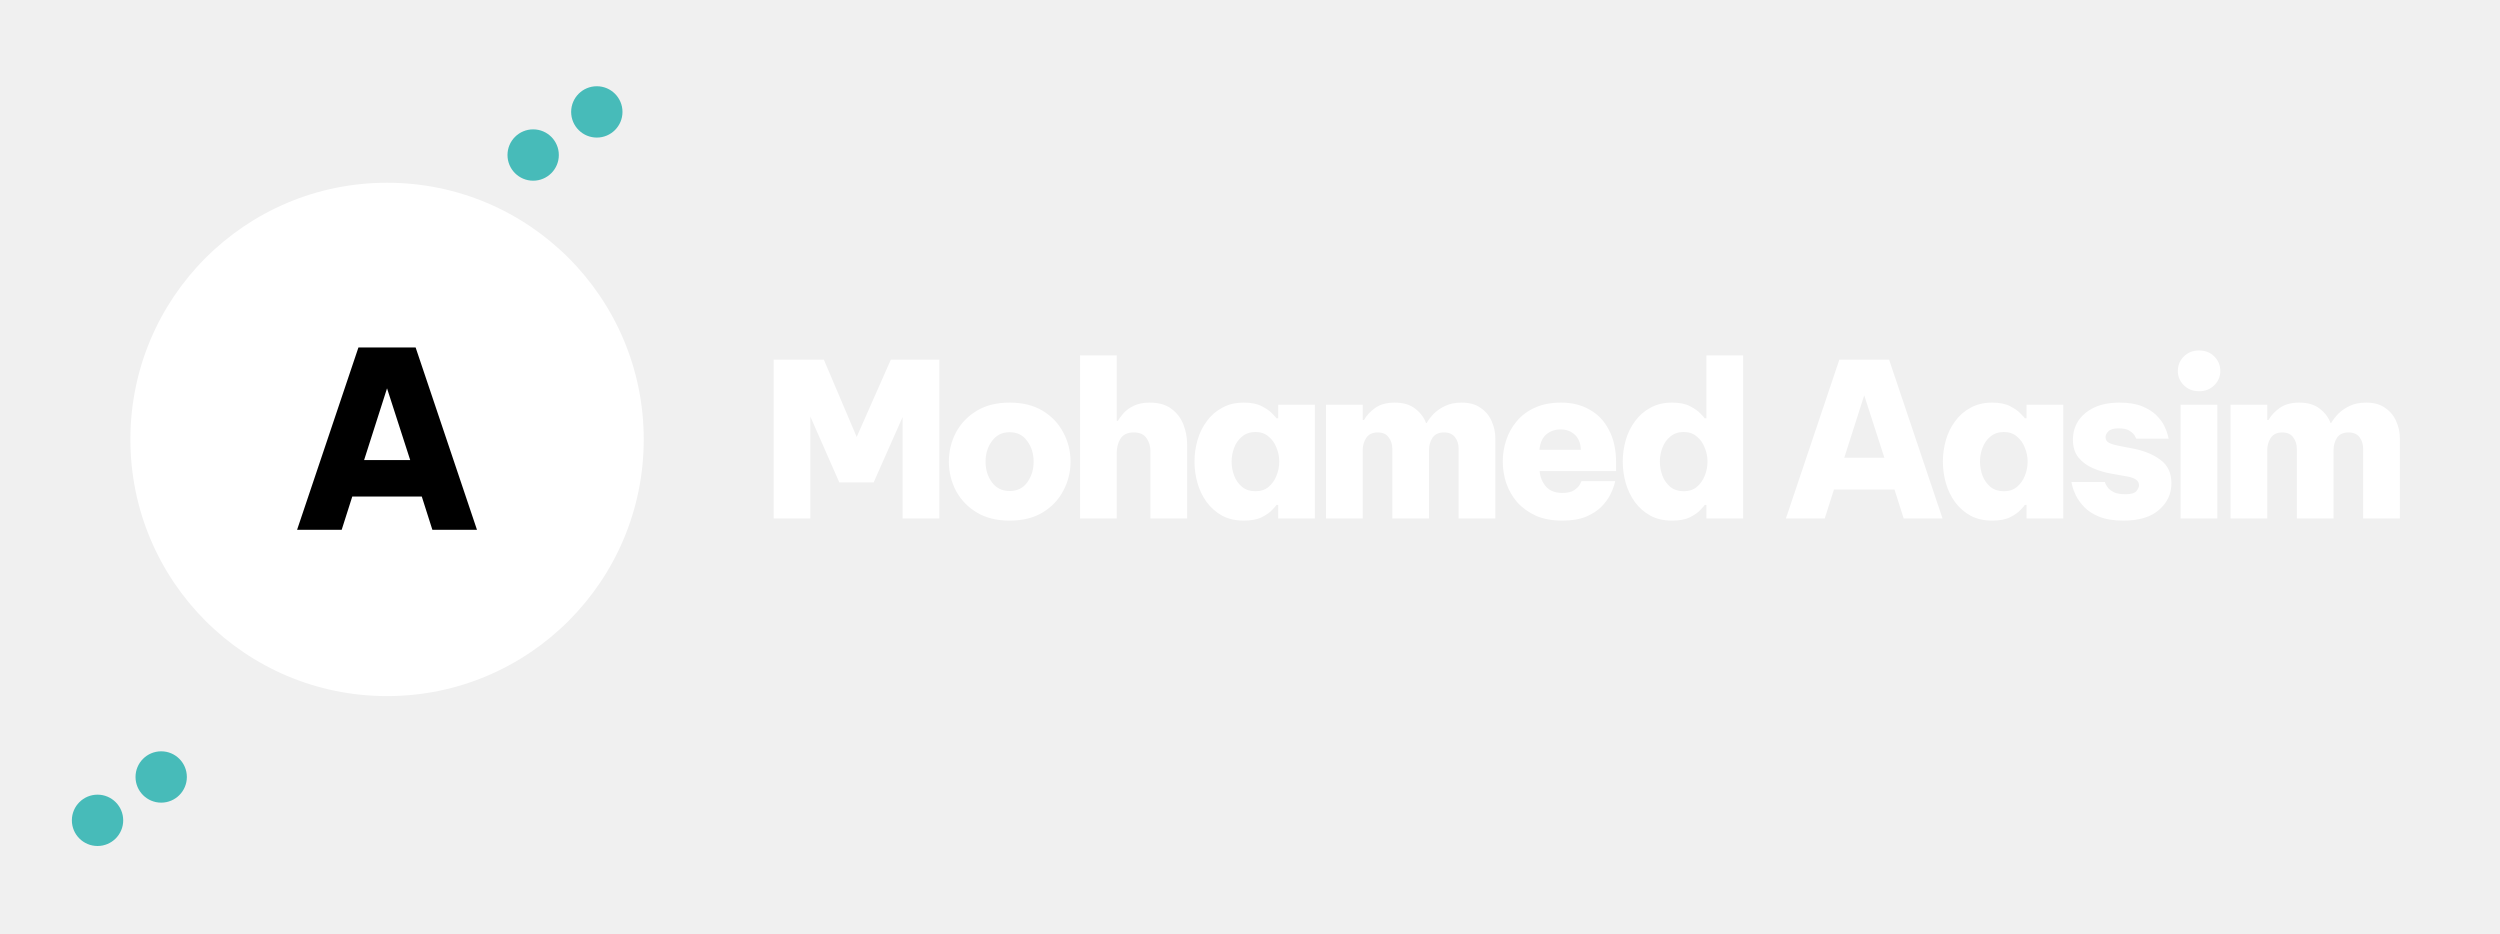
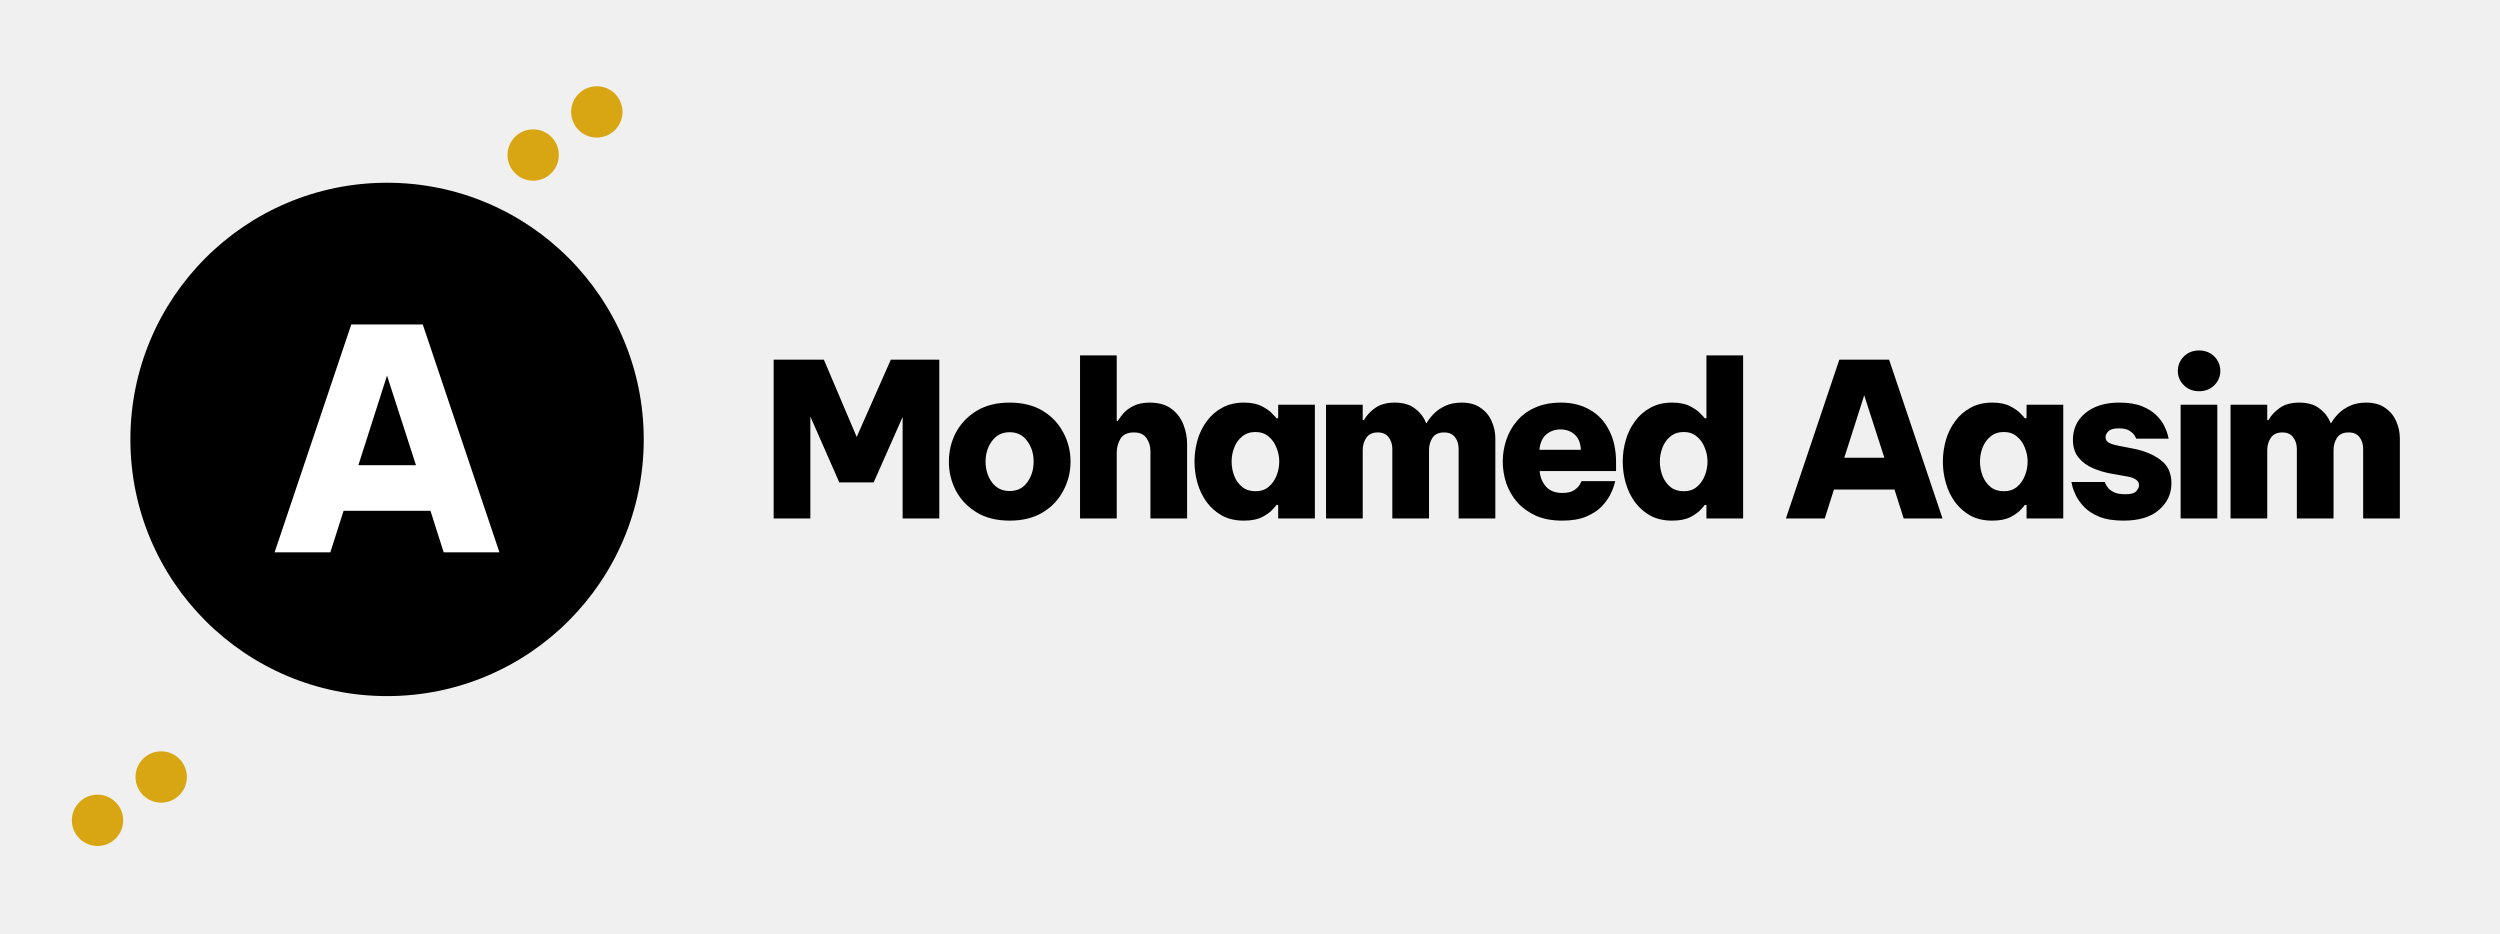
<svg xmlns="http://www.w3.org/2000/svg" width="2435" height="909" viewBox="0 0 2435 909" fill="none">
-   <path d="M581.298 134C595.105 134 606.298 122.807 606.298 109C606.298 95.193 595.105 84 581.298 84C567.491 84 556.298 95.193 556.298 109C556.298 122.807 567.491 134 581.298 134Z" fill="#47BBB9" />
-   <path d="M519.298 176C533.105 176 544.298 164.807 544.298 151C544.298 137.193 533.105 126 519.298 126C505.491 126 494.298 137.193 494.298 151C494.298 164.807 505.491 176 519.298 176Z" fill="#47BBB9" />
-   <path d="M157 781.78C170.807 781.78 182 770.587 182 756.78C182 742.973 170.807 731.78 157 731.78C143.193 731.78 132 742.973 132 756.78C132 770.587 143.193 781.78 157 781.78Z" fill="#47BBB9" />
-   <path d="M95 824C108.807 824 120 812.807 120 799C120 785.193 108.807 774 95 774C81.193 774 70 785.193 70 799C70 812.807 81.193 824 95 824Z" fill="#47BBB9" />
-   <path d="M377 678C515.071 678 627 566.071 627 428C627 289.929 515.071 178 377 178C238.929 178 127 289.929 127 428C127 566.071 238.929 678 377 678Z" fill="white" />
-   <path d="M753.54 505V350.34H802.446L834.423 425.58L867.654 350.34H914.888V505H879.149V406.143L850.934 469.888H817.494L789.279 405.725V505H753.54ZM983.352 507.09C970.812 507.09 960.153 504.443 951.375 499.148C942.597 493.853 935.839 486.817 931.102 478.039C926.504 469.261 924.205 459.786 924.205 449.615C924.205 439.444 926.504 429.969 931.102 421.191C935.839 412.413 942.597 405.377 951.375 400.082C960.153 394.787 970.812 392.14 983.352 392.14C996.031 392.14 1006.76 394.787 1015.54 400.082C1024.32 405.377 1031 412.413 1035.6 421.191C1040.34 429.969 1042.71 439.444 1042.71 449.615C1042.71 459.786 1040.34 469.261 1035.6 478.039C1031 486.817 1024.32 493.853 1015.54 499.148C1006.76 504.443 996.031 507.09 983.352 507.09ZM983.352 478.248C990.737 478.248 996.449 475.461 1000.49 469.888C1004.67 464.175 1006.76 457.418 1006.76 449.615C1006.76 441.812 1004.67 435.124 1000.49 429.551C996.449 423.838 990.737 420.982 983.352 420.982C976.107 420.982 970.394 423.838 966.214 429.551C962.034 435.124 959.944 441.812 959.944 449.615C959.944 457.418 962.034 464.175 966.214 469.888C970.394 475.461 976.107 478.248 983.352 478.248ZM1051.96 505V346.16H1087.7V409.905H1088.75C1090.14 407.676 1092.02 405.168 1094.39 402.381C1096.9 399.594 1100.17 397.226 1104.21 395.275C1108.39 393.185 1113.55 392.14 1119.68 392.14C1128.59 392.14 1135.7 394.16 1141 398.201C1146.43 402.242 1150.33 407.397 1152.7 413.667C1155.07 419.798 1156.25 426.137 1156.25 432.686V505H1120.51V439.374C1120.51 434.637 1119.26 430.457 1116.75 426.834C1114.24 423.072 1110.13 421.191 1104.42 421.191C1098.15 421.191 1093.76 423.281 1091.25 427.461C1088.88 431.502 1087.7 435.96 1087.7 440.837V505H1051.96ZM1211.51 392.14C1218.75 392.14 1224.6 393.324 1229.06 395.693C1233.66 398.062 1237.07 400.5 1239.3 403.008C1241.67 405.377 1243 406.84 1243.27 407.397H1244.95V394.23H1280.69V505H1244.95V491.833H1243.27C1243 492.39 1241.67 493.923 1239.3 496.431C1237.07 498.939 1233.66 501.377 1229.06 503.746C1224.6 505.975 1218.75 507.09 1211.51 507.09C1203.43 507.09 1196.39 505.488 1190.4 502.283C1184.41 498.939 1179.39 494.55 1175.35 489.116C1171.31 483.543 1168.31 477.342 1166.36 470.515C1164.41 463.688 1163.44 456.721 1163.44 449.615C1163.44 442.509 1164.41 435.542 1166.36 428.715C1168.31 421.888 1171.31 415.757 1175.35 410.323C1179.39 404.75 1184.41 400.361 1190.4 397.156C1196.39 393.812 1203.43 392.14 1211.51 392.14ZM1222.79 420.773C1217.64 420.773 1213.32 422.236 1209.83 425.162C1206.35 427.949 1203.77 431.571 1202.1 436.03C1200.43 440.349 1199.59 444.878 1199.59 449.615C1199.59 454.352 1200.43 458.95 1202.1 463.409C1203.77 467.728 1206.35 471.351 1209.83 474.277C1213.32 477.064 1217.64 478.457 1222.79 478.457C1227.95 478.457 1232.2 477.064 1235.54 474.277C1239.02 471.351 1241.6 467.728 1243.27 463.409C1245.09 458.95 1245.99 454.352 1245.99 449.615C1245.99 444.878 1245.09 440.349 1243.27 436.03C1241.6 431.571 1239.02 427.949 1235.54 425.162C1232.2 422.236 1227.95 420.773 1222.79 420.773ZM1291.55 505V394.23H1327.29V409.069H1328.55C1331.05 404.61 1334.68 400.709 1339.41 397.365C1344.29 393.882 1350.63 392.14 1358.43 392.14C1366.79 392.14 1373.41 394.091 1378.29 397.992C1383.3 401.754 1386.86 406.422 1388.95 411.995H1389.57C1391.25 409.069 1393.54 406.073 1396.47 403.008C1399.54 399.943 1403.3 397.365 1407.76 395.275C1412.21 393.185 1417.51 392.14 1423.64 392.14C1431.3 392.14 1437.5 393.882 1442.24 397.365C1447.12 400.709 1450.67 405.028 1452.9 410.323C1455.27 415.618 1456.45 421.121 1456.45 426.834V505H1420.71V437.284C1420.71 432.686 1419.53 428.854 1417.16 425.789C1414.79 422.724 1411.24 421.191 1406.5 421.191C1401.35 421.191 1397.58 422.933 1395.22 426.416C1392.99 429.899 1391.87 433.87 1391.87 438.329V505H1356.13V437.284C1356.13 432.825 1354.95 429.063 1352.58 425.998C1350.35 422.793 1346.8 421.191 1341.92 421.191C1336.77 421.191 1333 423.002 1330.64 426.625C1328.41 430.108 1327.29 434.01 1327.29 438.329V505H1291.55ZM1521.59 507.09C1511.69 507.09 1503.13 505.488 1495.88 502.283C1488.64 498.939 1482.57 494.55 1477.7 489.116C1472.96 483.543 1469.41 477.342 1467.04 470.515C1464.81 463.688 1463.69 456.651 1463.69 449.406C1463.69 442.439 1464.81 435.542 1467.04 428.715C1469.27 421.888 1472.68 415.757 1477.28 410.323C1481.88 404.75 1487.73 400.361 1494.84 397.156C1502.08 393.812 1510.65 392.14 1520.54 392.14C1531.13 392.14 1540.4 394.439 1548.34 399.037C1556.42 403.496 1562.69 410.114 1567.15 418.892C1571.75 427.531 1574.05 438.05 1574.05 450.451V458.811H1499.64C1500.06 464.524 1502.08 469.54 1505.7 473.859C1509.47 478.039 1514.76 480.129 1521.59 480.129C1526.74 480.129 1530.64 479.223 1533.29 477.412C1536.08 475.461 1537.96 473.511 1538.93 471.56C1539.91 469.609 1540.4 468.634 1540.4 468.634H1573.21C1573.21 468.634 1572.86 469.958 1572.17 472.605C1571.47 475.113 1570.15 478.318 1568.19 482.219C1566.24 485.981 1563.39 489.813 1559.63 493.714C1555.86 497.476 1550.85 500.681 1544.58 503.328C1538.45 505.836 1530.78 507.09 1521.59 507.09ZM1499.43 438.12H1539.77C1539.49 431.571 1537.47 426.625 1533.71 423.281C1530.09 419.937 1525.49 418.265 1519.92 418.265C1514.48 418.265 1509.81 419.937 1505.91 423.281C1502.15 426.625 1499.99 431.571 1499.43 438.12ZM1628.62 507.09C1620.54 507.09 1613.51 505.488 1607.52 502.283C1601.52 498.939 1596.51 494.55 1592.47 489.116C1588.43 483.543 1585.43 477.342 1583.48 470.515C1581.53 463.688 1580.55 456.721 1580.55 449.615C1580.55 442.509 1581.53 435.542 1583.48 428.715C1585.43 421.888 1588.43 415.757 1592.47 410.323C1596.51 404.75 1601.52 400.361 1607.52 397.156C1613.51 393.812 1620.54 392.14 1628.62 392.14C1635.87 392.14 1641.72 393.324 1646.18 395.693C1650.78 398.062 1654.19 400.5 1656.42 403.008C1658.79 405.377 1660.11 406.84 1660.39 407.397H1662.06V346.16H1697.8V505H1662.06V491.833H1660.39C1660.11 492.39 1658.79 493.923 1656.42 496.431C1654.19 498.939 1650.78 501.377 1646.18 503.746C1641.72 505.975 1635.87 507.09 1628.62 507.09ZM1639.91 478.457C1645.07 478.457 1649.32 477.064 1652.66 474.277C1656.14 471.351 1658.72 467.728 1660.39 463.409C1662.2 458.95 1663.11 454.352 1663.11 449.615C1663.11 444.878 1662.2 440.349 1660.39 436.03C1658.72 431.571 1656.14 427.949 1652.66 425.162C1649.32 422.236 1645.07 420.773 1639.91 420.773C1634.76 420.773 1630.44 422.236 1626.95 425.162C1623.47 427.949 1620.89 431.571 1619.22 436.03C1617.55 440.349 1616.71 444.878 1616.71 449.615C1616.71 454.352 1617.55 458.95 1619.22 463.409C1620.89 467.728 1623.47 471.351 1626.95 474.277C1630.44 477.064 1634.76 478.457 1639.91 478.457ZM1739.46 505L1791.5 350.34H1839.99L1892.03 505H1854.2L1845.22 476.785H1786.28L1777.29 505H1739.46ZM1796.31 445.853H1835.39L1815.75 385.034L1796.31 445.853ZM1940.43 392.14C1947.67 392.14 1953.52 393.324 1957.98 395.693C1962.58 398.062 1965.99 400.5 1968.22 403.008C1970.59 405.377 1971.92 406.84 1972.19 407.397H1973.87V394.23H2009.61V505H1973.87V491.833H1972.19C1971.92 492.39 1970.59 493.923 1968.22 496.431C1965.99 498.939 1962.58 501.377 1957.98 503.746C1953.52 505.975 1947.67 507.09 1940.43 507.09C1932.35 507.09 1925.31 505.488 1919.32 502.283C1913.33 498.939 1908.31 494.55 1904.27 489.116C1900.23 483.543 1897.23 477.342 1895.28 470.515C1893.33 463.688 1892.36 456.721 1892.36 449.615C1892.36 442.509 1893.33 435.542 1895.28 428.715C1897.23 421.888 1900.23 415.757 1904.27 410.323C1908.31 404.75 1913.33 400.361 1919.32 397.156C1925.31 393.812 1932.35 392.14 1940.43 392.14ZM1951.71 420.773C1946.56 420.773 1942.24 422.236 1938.75 425.162C1935.27 427.949 1932.69 431.571 1931.02 436.03C1929.35 440.349 1928.51 444.878 1928.51 449.615C1928.51 454.352 1929.35 458.95 1931.02 463.409C1932.69 467.728 1935.27 471.351 1938.75 474.277C1942.24 477.064 1946.56 478.457 1951.71 478.457C1956.87 478.457 1961.12 477.064 1964.46 474.277C1967.95 471.351 1970.52 467.728 1972.19 463.409C1974.01 458.95 1974.91 454.352 1974.91 449.615C1974.91 444.878 1974.01 440.349 1972.19 436.03C1970.52 431.571 1967.95 427.949 1964.46 425.162C1961.12 422.236 1956.87 420.773 1951.71 420.773ZM2068.35 507.09C2058.88 507.09 2051.01 505.836 2044.74 503.328C2038.61 500.82 2033.73 497.685 2030.11 493.923C2026.48 490.161 2023.77 486.399 2021.95 482.637C2020.14 478.875 2018.96 475.74 2018.4 473.232C2017.84 470.724 2017.57 469.47 2017.57 469.47H2050.17C2050.17 469.47 2050.38 470.097 2050.8 471.351C2051.35 472.466 2052.26 473.859 2053.51 475.531C2054.91 477.064 2056.93 478.457 2059.57 479.711C2062.22 480.826 2065.78 481.383 2070.23 481.383C2075.67 481.383 2079.22 480.338 2080.89 478.248C2082.56 476.158 2083.4 474.277 2083.4 472.605C2083.4 468.425 2079.85 465.638 2072.74 464.245L2057.48 461.528C2050.8 460.413 2044.53 458.602 2038.67 456.094C2032.82 453.586 2028.09 450.103 2024.46 445.644C2020.84 441.185 2019.03 435.403 2019.03 428.297C2019.03 421.47 2020.77 415.339 2024.25 409.905C2027.88 404.471 2033.03 400.152 2039.72 396.947C2046.55 393.742 2054.77 392.14 2064.38 392.14C2073.16 392.14 2080.47 393.324 2086.33 395.693C2092.18 398.062 2096.85 400.988 2100.33 404.471C2103.81 407.954 2106.39 411.438 2108.06 414.921C2109.73 418.404 2110.85 421.33 2111.41 423.699C2111.96 426.068 2112.24 427.252 2112.24 427.252H2080.68C2080.68 427.252 2080.27 426.416 2079.43 424.744C2078.59 423.072 2076.92 421.4 2074.41 419.728C2072.05 418.056 2068.42 417.22 2063.55 417.22C2058.67 417.22 2055.33 418.195 2053.51 420.146C2051.7 421.957 2050.8 423.838 2050.8 425.789C2050.8 428.297 2051.98 430.178 2054.35 431.432C2056.72 432.547 2059.71 433.452 2063.34 434.149L2077.34 436.866C2088.35 438.956 2097.33 442.648 2104.3 447.943C2111.41 453.098 2114.96 460.692 2114.96 470.724C2114.96 481.035 2110.92 489.673 2102.84 496.64C2094.9 503.607 2083.4 507.09 2068.35 507.09ZM2141.9 381.063C2135.91 381.063 2130.96 379.112 2127.06 375.211C2123.16 371.31 2121.21 366.712 2121.21 361.417C2121.21 355.844 2123.16 351.106 2127.06 347.205C2130.96 343.304 2135.91 341.353 2141.9 341.353C2147.89 341.353 2152.84 343.304 2156.74 347.205C2160.64 351.106 2162.59 355.844 2162.59 361.417C2162.59 366.712 2160.64 371.31 2156.74 375.211C2152.84 379.112 2147.89 381.063 2141.9 381.063ZM2123.93 505V394.23H2159.66V505H2123.93ZM2172.55 505V394.23H2208.29V409.069H2209.55C2212.05 404.61 2215.68 400.709 2220.41 397.365C2225.29 393.882 2231.63 392.14 2239.43 392.14C2247.79 392.14 2254.41 394.091 2259.29 397.992C2264.3 401.754 2267.86 406.422 2269.95 411.995H2270.57C2272.25 409.069 2274.54 406.073 2277.47 403.008C2280.54 399.943 2284.3 397.365 2288.76 395.275C2293.22 393.185 2298.51 392.14 2304.64 392.14C2312.3 392.14 2318.5 393.882 2323.24 397.365C2328.12 400.709 2331.67 405.028 2333.9 410.323C2336.27 415.618 2337.45 421.121 2337.45 426.834V505H2301.71V437.284C2301.71 432.686 2300.53 428.854 2298.16 425.789C2295.79 422.724 2292.24 421.191 2287.5 421.191C2282.35 421.191 2278.59 422.933 2276.22 426.416C2273.99 429.899 2272.87 433.87 2272.87 438.329V505H2237.13V437.284C2237.13 432.825 2235.95 429.063 2233.58 425.998C2231.35 422.793 2227.8 421.191 2222.92 421.191C2217.77 421.191 2214 423.002 2211.64 426.625C2209.41 430.108 2208.29 434.01 2208.29 438.329V505H2172.55Z" fill="white" />
-   <path d="M289.367 516L349.127 338.4H404.807L464.567 516H421.127L410.807 483.6H343.127L332.807 516H289.367ZM354.647 448.08H399.527L376.967 378.24L354.647 448.08Z" fill="black" />
+   <path d="M581.298 134C595.105 134 606.298 122.807 606.298 109C606.298 95.193 595.105 84 581.298 84C567.491 84 556.298 95.193 556.298 109C556.298 122.807 567.491 134 581.298 134Z" fill="#D8A612" />
+   <path d="M519.298 176C533.105 176 544.298 164.807 544.298 151C544.298 137.193 533.105 126 519.298 126C505.491 126 494.298 137.193 494.298 151C494.298 164.807 505.491 176 519.298 176Z" fill="#D8A612" />
+   <path d="M157 781.78C170.807 781.78 182 770.587 182 756.78C182 742.973 170.807 731.78 157 731.78C143.193 731.78 132 742.973 132 756.78C132 770.587 143.193 781.78 157 781.78Z" fill="#D8A612" />
+   <path d="M95 824C108.807 824 120 812.807 120 799C120 785.193 108.807 774 95 774C81.193 774 70 785.193 70 799C70 812.807 81.193 824 95 824Z" fill="#D8A612" />
+   <path d="M753.54 505V350.34H802.446L834.423 425.58L867.654 350.34H914.888V505H879.149V406.143L850.934 469.888H817.494L789.279 405.725V505H753.54ZM983.352 507.09C970.812 507.09 960.153 504.443 951.375 499.148C942.597 493.853 935.839 486.817 931.102 478.039C926.504 469.261 924.205 459.786 924.205 449.615C924.205 439.444 926.504 429.969 931.102 421.191C935.839 412.413 942.597 405.377 951.375 400.082C960.153 394.787 970.812 392.14 983.352 392.14C996.031 392.14 1006.76 394.787 1015.54 400.082C1024.32 405.377 1031 412.413 1035.6 421.191C1040.34 429.969 1042.71 439.444 1042.71 449.615C1042.71 459.786 1040.34 469.261 1035.6 478.039C1031 486.817 1024.32 493.853 1015.54 499.148C1006.76 504.443 996.031 507.09 983.352 507.09ZM983.352 478.248C990.737 478.248 996.449 475.461 1000.49 469.888C1004.67 464.175 1006.76 457.418 1006.76 449.615C1006.76 441.812 1004.67 435.124 1000.49 429.551C996.449 423.838 990.737 420.982 983.352 420.982C976.107 420.982 970.394 423.838 966.214 429.551C962.034 435.124 959.944 441.812 959.944 449.615C959.944 457.418 962.034 464.175 966.214 469.888C970.394 475.461 976.107 478.248 983.352 478.248ZM1051.96 505V346.16H1087.7V409.905H1088.75C1090.14 407.676 1092.02 405.168 1094.39 402.381C1096.9 399.594 1100.17 397.226 1104.21 395.275C1108.39 393.185 1113.55 392.14 1119.68 392.14C1128.59 392.14 1135.7 394.16 1141 398.201C1146.43 402.242 1150.33 407.397 1152.7 413.667C1155.07 419.798 1156.25 426.137 1156.25 432.686V505H1120.51V439.374C1120.51 434.637 1119.26 430.457 1116.75 426.834C1114.24 423.072 1110.13 421.191 1104.42 421.191C1098.15 421.191 1093.76 423.281 1091.25 427.461C1088.88 431.502 1087.7 435.96 1087.7 440.837V505H1051.96ZM1211.51 392.14C1218.75 392.14 1224.6 393.324 1229.06 395.693C1233.66 398.062 1237.07 400.5 1239.3 403.008C1241.67 405.377 1243 406.84 1243.27 407.397H1244.95V394.23H1280.69V505H1244.95V491.833H1243.27C1243 492.39 1241.67 493.923 1239.3 496.431C1237.07 498.939 1233.66 501.377 1229.06 503.746C1224.6 505.975 1218.75 507.09 1211.51 507.09C1203.43 507.09 1196.39 505.488 1190.4 502.283C1184.41 498.939 1179.39 494.55 1175.35 489.116C1171.31 483.543 1168.31 477.342 1166.36 470.515C1164.41 463.688 1163.44 456.721 1163.44 449.615C1163.44 442.509 1164.41 435.542 1166.36 428.715C1168.31 421.888 1171.31 415.757 1175.35 410.323C1179.39 404.75 1184.41 400.361 1190.4 397.156C1196.39 393.812 1203.43 392.14 1211.51 392.14ZM1222.79 420.773C1217.64 420.773 1213.32 422.236 1209.83 425.162C1206.35 427.949 1203.77 431.571 1202.1 436.03C1200.43 440.349 1199.59 444.878 1199.59 449.615C1199.59 454.352 1200.43 458.95 1202.1 463.409C1203.77 467.728 1206.35 471.351 1209.83 474.277C1213.32 477.064 1217.64 478.457 1222.79 478.457C1227.95 478.457 1232.2 477.064 1235.54 474.277C1239.02 471.351 1241.6 467.728 1243.27 463.409C1245.09 458.95 1245.99 454.352 1245.99 449.615C1245.99 444.878 1245.09 440.349 1243.27 436.03C1241.6 431.571 1239.02 427.949 1235.54 425.162C1232.2 422.236 1227.95 420.773 1222.79 420.773ZM1291.55 505V394.23H1327.29V409.069H1328.55C1331.05 404.61 1334.68 400.709 1339.41 397.365C1344.29 393.882 1350.63 392.14 1358.43 392.14C1366.79 392.14 1373.41 394.091 1378.29 397.992C1383.3 401.754 1386.86 406.422 1388.95 411.995H1389.57C1391.25 409.069 1393.54 406.073 1396.47 403.008C1399.54 399.943 1403.3 397.365 1407.76 395.275C1412.21 393.185 1417.51 392.14 1423.64 392.14C1431.3 392.14 1437.5 393.882 1442.24 397.365C1447.12 400.709 1450.67 405.028 1452.9 410.323C1455.27 415.618 1456.45 421.121 1456.45 426.834V505H1420.71V437.284C1420.71 432.686 1419.53 428.854 1417.16 425.789C1414.79 422.724 1411.24 421.191 1406.5 421.191C1401.35 421.191 1397.58 422.933 1395.22 426.416C1392.99 429.899 1391.87 433.87 1391.87 438.329V505H1356.13V437.284C1356.13 432.825 1354.95 429.063 1352.58 425.998C1350.35 422.793 1346.8 421.191 1341.92 421.191C1336.77 421.191 1333 423.002 1330.64 426.625C1328.41 430.108 1327.29 434.01 1327.29 438.329V505H1291.55ZM1521.59 507.09C1511.69 507.09 1503.13 505.488 1495.88 502.283C1488.64 498.939 1482.57 494.55 1477.7 489.116C1472.96 483.543 1469.41 477.342 1467.04 470.515C1464.81 463.688 1463.69 456.651 1463.69 449.406C1463.69 442.439 1464.81 435.542 1467.04 428.715C1469.27 421.888 1472.68 415.757 1477.28 410.323C1481.88 404.75 1487.73 400.361 1494.84 397.156C1502.08 393.812 1510.65 392.14 1520.54 392.14C1531.13 392.14 1540.4 394.439 1548.34 399.037C1556.42 403.496 1562.69 410.114 1567.15 418.892C1571.75 427.531 1574.05 438.05 1574.05 450.451V458.811H1499.64C1500.06 464.524 1502.08 469.54 1505.7 473.859C1509.47 478.039 1514.76 480.129 1521.59 480.129C1526.74 480.129 1530.64 479.223 1533.29 477.412C1536.08 475.461 1537.96 473.511 1538.93 471.56C1539.91 469.609 1540.4 468.634 1540.4 468.634H1573.21C1573.21 468.634 1572.86 469.958 1572.17 472.605C1571.47 475.113 1570.15 478.318 1568.19 482.219C1566.24 485.981 1563.39 489.813 1559.63 493.714C1555.86 497.476 1550.85 500.681 1544.58 503.328C1538.45 505.836 1530.78 507.09 1521.59 507.09ZM1499.43 438.12H1539.77C1539.49 431.571 1537.47 426.625 1533.71 423.281C1530.09 419.937 1525.49 418.265 1519.92 418.265C1514.48 418.265 1509.81 419.937 1505.91 423.281C1502.15 426.625 1499.99 431.571 1499.43 438.12ZM1628.62 507.09C1620.54 507.09 1613.51 505.488 1607.52 502.283C1601.52 498.939 1596.51 494.55 1592.47 489.116C1588.43 483.543 1585.43 477.342 1583.48 470.515C1581.53 463.688 1580.55 456.721 1580.55 449.615C1580.55 442.509 1581.53 435.542 1583.48 428.715C1585.43 421.888 1588.43 415.757 1592.47 410.323C1596.51 404.75 1601.52 400.361 1607.52 397.156C1613.51 393.812 1620.54 392.14 1628.62 392.14C1635.87 392.14 1641.72 393.324 1646.18 395.693C1650.78 398.062 1654.19 400.5 1656.42 403.008C1658.79 405.377 1660.11 406.84 1660.39 407.397H1662.06V346.16H1697.8V505H1662.06V491.833H1660.39C1660.11 492.39 1658.79 493.923 1656.42 496.431C1654.19 498.939 1650.78 501.377 1646.18 503.746C1641.72 505.975 1635.87 507.09 1628.62 507.09ZM1639.91 478.457C1645.07 478.457 1649.32 477.064 1652.66 474.277C1656.14 471.351 1658.72 467.728 1660.39 463.409C1662.2 458.95 1663.11 454.352 1663.11 449.615C1663.11 444.878 1662.2 440.349 1660.39 436.03C1658.72 431.571 1656.14 427.949 1652.66 425.162C1649.32 422.236 1645.07 420.773 1639.91 420.773C1634.76 420.773 1630.44 422.236 1626.95 425.162C1623.47 427.949 1620.89 431.571 1619.22 436.03C1617.55 440.349 1616.71 444.878 1616.71 449.615C1616.71 454.352 1617.55 458.95 1619.22 463.409C1620.89 467.728 1623.47 471.351 1626.95 474.277C1630.44 477.064 1634.76 478.457 1639.91 478.457ZM1739.46 505L1791.5 350.34H1839.99L1892.03 505H1854.2L1845.22 476.785H1786.28L1777.29 505H1739.46ZM1796.31 445.853H1835.39L1815.75 385.034L1796.31 445.853ZM1940.43 392.14C1947.67 392.14 1953.52 393.324 1957.98 395.693C1962.58 398.062 1965.99 400.5 1968.22 403.008C1970.59 405.377 1971.92 406.84 1972.19 407.397H1973.87V394.23H2009.61V505H1973.87V491.833H1972.19C1971.92 492.39 1970.59 493.923 1968.22 496.431C1965.99 498.939 1962.58 501.377 1957.98 503.746C1953.52 505.975 1947.67 507.09 1940.43 507.09C1932.35 507.09 1925.31 505.488 1919.32 502.283C1913.33 498.939 1908.31 494.55 1904.27 489.116C1900.23 483.543 1897.23 477.342 1895.28 470.515C1893.33 463.688 1892.36 456.721 1892.36 449.615C1892.36 442.509 1893.33 435.542 1895.28 428.715C1897.23 421.888 1900.23 415.757 1904.27 410.323C1908.31 404.75 1913.33 400.361 1919.32 397.156C1925.31 393.812 1932.35 392.14 1940.43 392.14ZM1951.71 420.773C1946.56 420.773 1942.24 422.236 1938.75 425.162C1935.27 427.949 1932.69 431.571 1931.02 436.03C1929.35 440.349 1928.51 444.878 1928.51 449.615C1928.51 454.352 1929.35 458.95 1931.02 463.409C1932.69 467.728 1935.27 471.351 1938.75 474.277C1942.24 477.064 1946.56 478.457 1951.71 478.457C1956.87 478.457 1961.12 477.064 1964.46 474.277C1967.95 471.351 1970.52 467.728 1972.19 463.409C1974.01 458.95 1974.91 454.352 1974.91 449.615C1974.91 444.878 1974.01 440.349 1972.19 436.03C1970.52 431.571 1967.95 427.949 1964.46 425.162C1961.12 422.236 1956.87 420.773 1951.71 420.773ZM2068.35 507.09C2058.88 507.09 2051.01 505.836 2044.74 503.328C2038.61 500.82 2033.73 497.685 2030.11 493.923C2026.48 490.161 2023.77 486.399 2021.95 482.637C2020.14 478.875 2018.96 475.74 2018.4 473.232C2017.84 470.724 2017.57 469.47 2017.57 469.47H2050.17C2050.17 469.47 2050.38 470.097 2050.8 471.351C2051.35 472.466 2052.26 473.859 2053.51 475.531C2054.91 477.064 2056.93 478.457 2059.57 479.711C2062.22 480.826 2065.78 481.383 2070.23 481.383C2075.67 481.383 2079.22 480.338 2080.89 478.248C2082.56 476.158 2083.4 474.277 2083.4 472.605C2083.4 468.425 2079.85 465.638 2072.74 464.245L2057.48 461.528C2050.8 460.413 2044.53 458.602 2038.67 456.094C2032.82 453.586 2028.09 450.103 2024.46 445.644C2020.84 441.185 2019.03 435.403 2019.03 428.297C2019.03 421.47 2020.77 415.339 2024.25 409.905C2027.88 404.471 2033.03 400.152 2039.72 396.947C2046.55 393.742 2054.77 392.14 2064.38 392.14C2073.16 392.14 2080.47 393.324 2086.33 395.693C2092.18 398.062 2096.85 400.988 2100.33 404.471C2103.81 407.954 2106.39 411.438 2108.06 414.921C2109.73 418.404 2110.85 421.33 2111.41 423.699C2111.96 426.068 2112.24 427.252 2112.24 427.252H2080.68C2080.68 427.252 2080.27 426.416 2079.43 424.744C2078.59 423.072 2076.92 421.4 2074.41 419.728C2072.05 418.056 2068.42 417.22 2063.55 417.22C2058.67 417.22 2055.33 418.195 2053.51 420.146C2051.7 421.957 2050.8 423.838 2050.8 425.789C2050.8 428.297 2051.98 430.178 2054.35 431.432C2056.72 432.547 2059.71 433.452 2063.34 434.149L2077.34 436.866C2088.35 438.956 2097.33 442.648 2104.3 447.943C2111.41 453.098 2114.96 460.692 2114.96 470.724C2114.96 481.035 2110.92 489.673 2102.84 496.64C2094.9 503.607 2083.4 507.09 2068.35 507.09ZM2141.9 381.063C2135.91 381.063 2130.96 379.112 2127.06 375.211C2123.16 371.31 2121.21 366.712 2121.21 361.417C2121.21 355.844 2123.16 351.106 2127.06 347.205C2130.96 343.304 2135.91 341.353 2141.9 341.353C2147.89 341.353 2152.84 343.304 2156.74 347.205C2160.64 351.106 2162.59 355.844 2162.59 361.417C2162.59 366.712 2160.64 371.31 2156.74 375.211C2152.84 379.112 2147.89 381.063 2141.9 381.063ZM2123.93 505V394.23H2159.66V505H2123.93ZM2172.55 505V394.23H2208.29V409.069H2209.55C2212.05 404.61 2215.68 400.709 2220.41 397.365C2225.29 393.882 2231.63 392.14 2239.43 392.14C2247.79 392.14 2254.41 394.091 2259.29 397.992C2264.3 401.754 2267.86 406.422 2269.95 411.995H2270.57C2272.25 409.069 2274.54 406.073 2277.47 403.008C2280.54 399.943 2284.3 397.365 2288.76 395.275C2293.22 393.185 2298.51 392.14 2304.64 392.14C2312.3 392.14 2318.5 393.882 2323.24 397.365C2328.12 400.709 2331.67 405.028 2333.9 410.323C2336.27 415.618 2337.45 421.121 2337.45 426.834V505H2301.71V437.284C2301.71 432.686 2300.53 428.854 2298.16 425.789C2295.79 422.724 2292.24 421.191 2287.5 421.191C2282.35 421.191 2278.59 422.933 2276.22 426.416C2273.99 429.899 2272.87 433.87 2272.87 438.329V505H2237.13V437.284C2237.13 432.825 2235.95 429.063 2233.58 425.998C2231.35 422.793 2227.8 421.191 2222.92 421.191C2217.77 421.191 2214 423.002 2211.64 426.625C2209.41 430.108 2208.29 434.01 2208.29 438.329V505H2172.55Z" fill="black" />
+   <path d="M377 678C515.071 678 627 566.071 627 428C627 289.929 515.071 178 377 178C238.929 178 127 289.929 127 428C127 566.071 238.929 678 377 678Z" fill="black" />
+   <path d="M267.459 538L342.159 316H411.759L486.459 538H432.159L419.259 497.5H334.659L321.759 538H267.459ZM349.059 453.1H405.159L376.959 365.8L349.059 453.1Z" fill="white" />
</svg>
